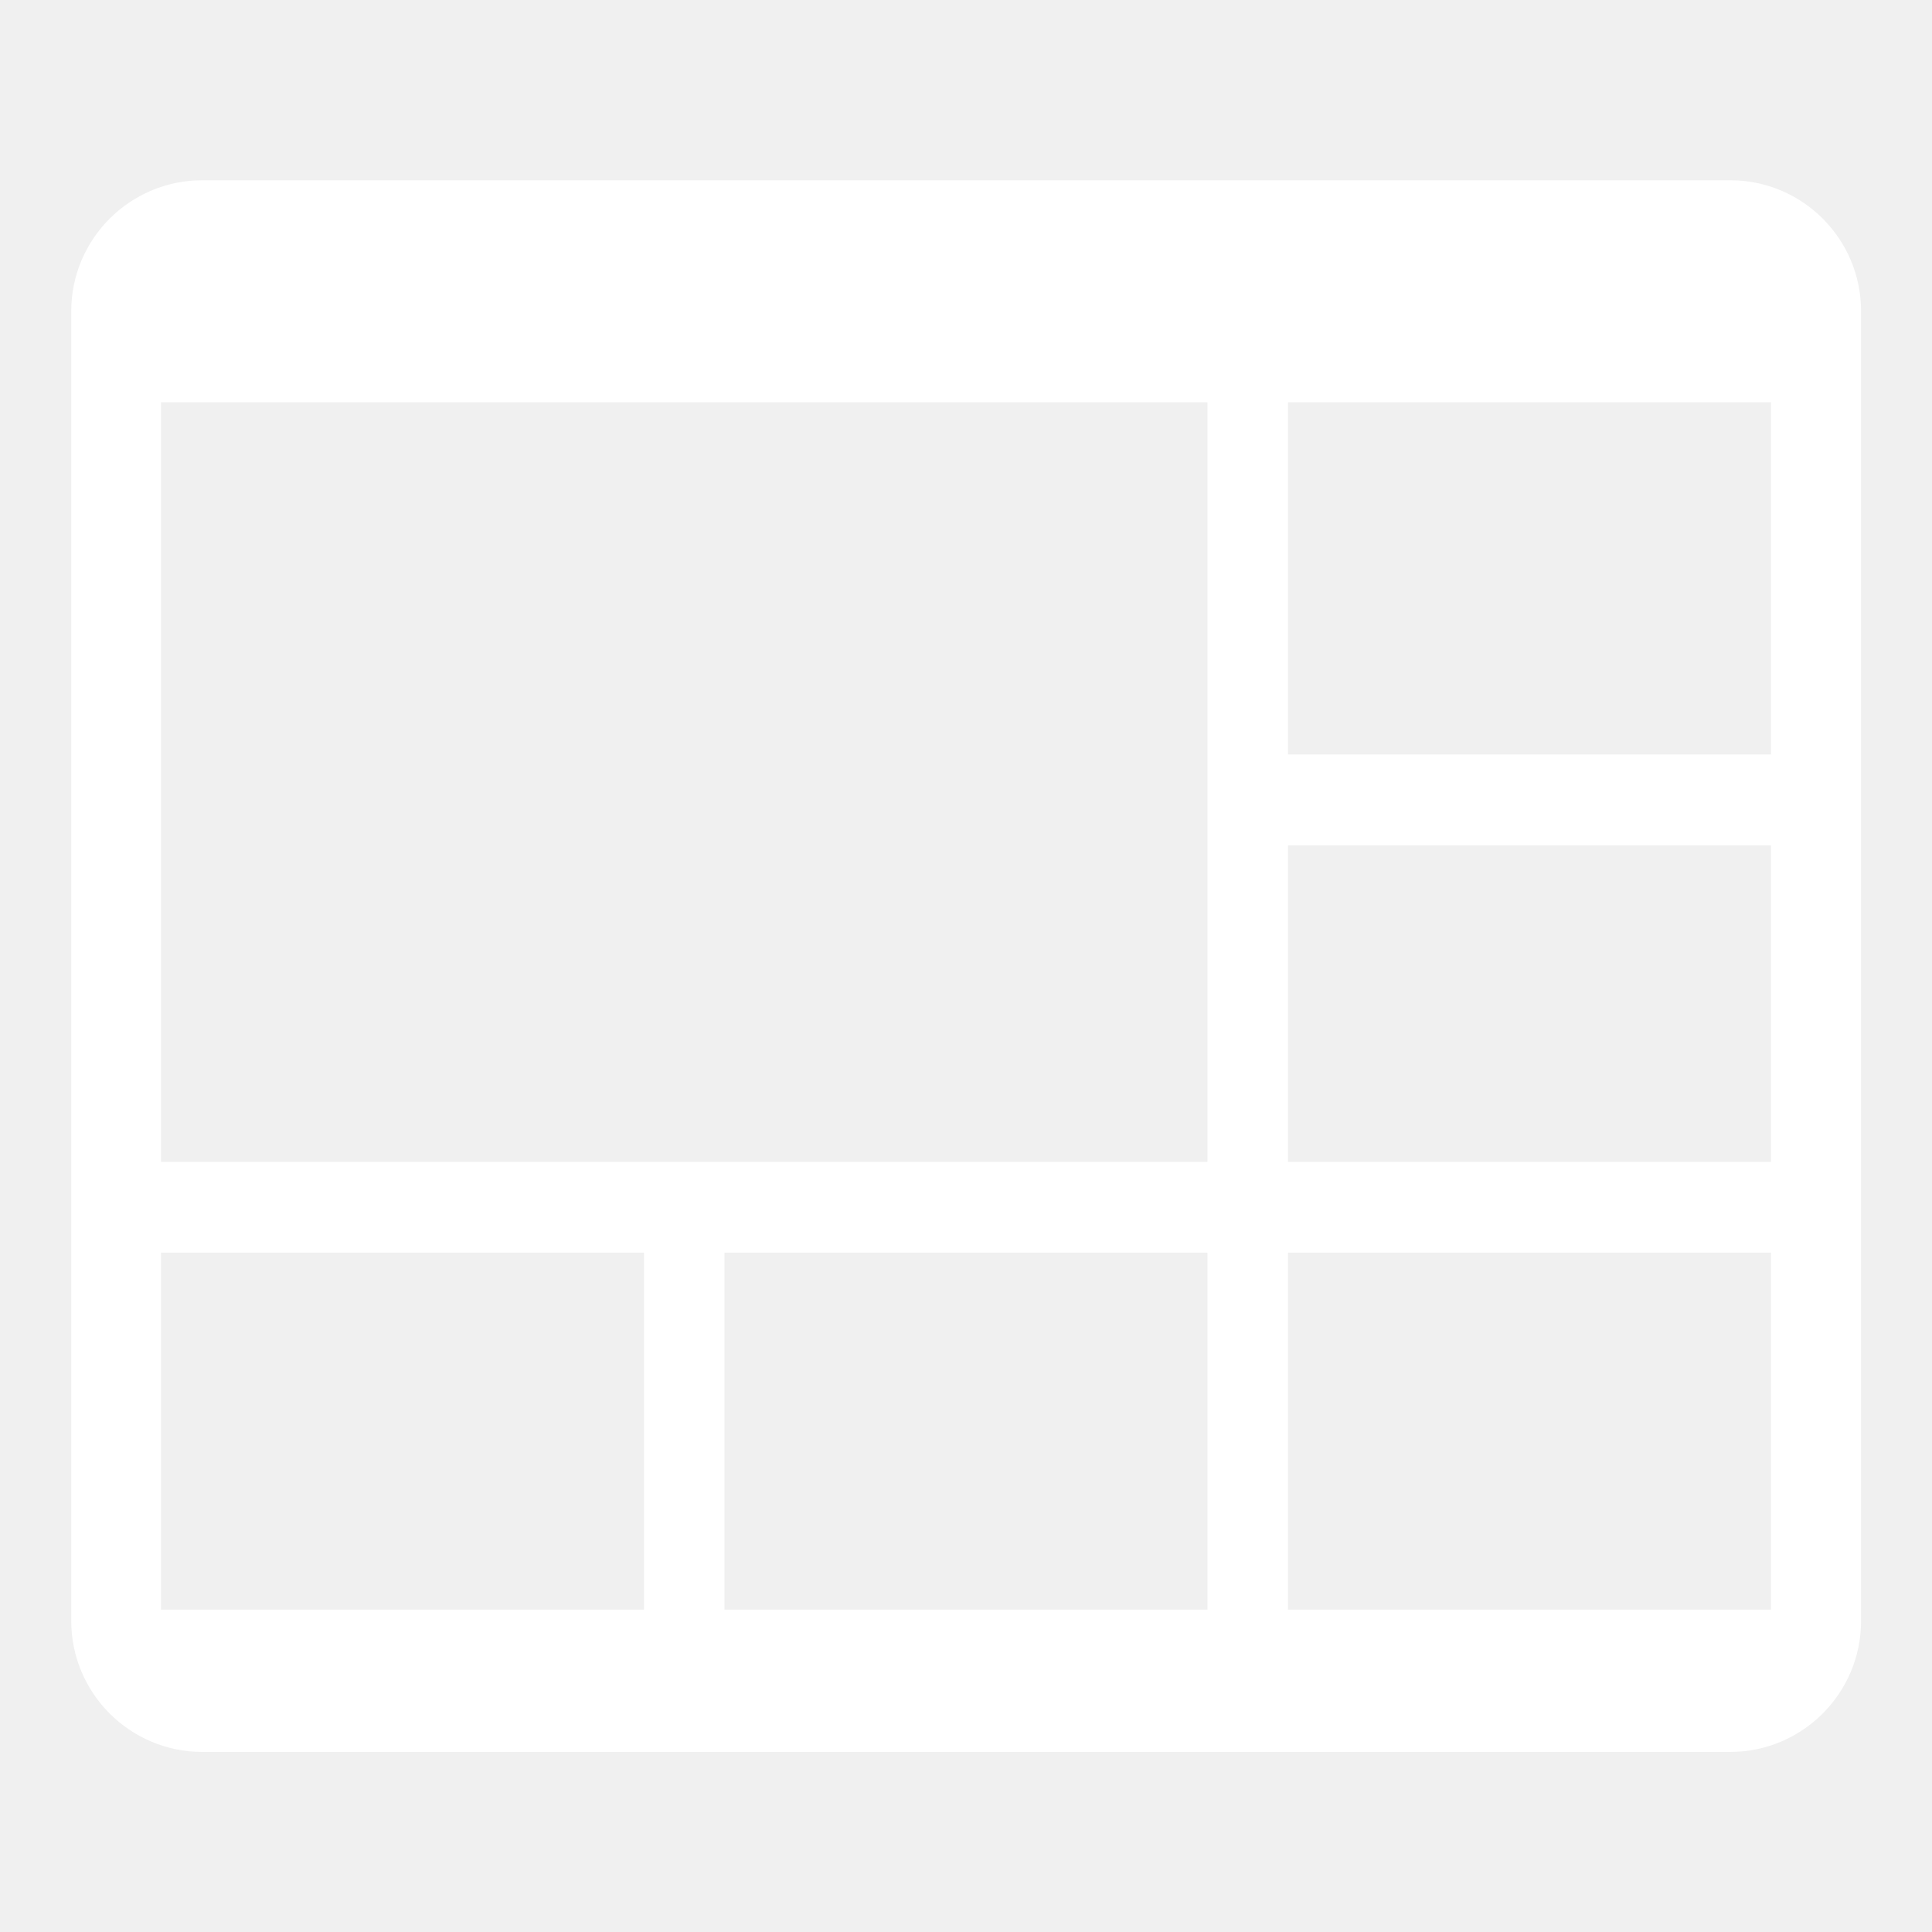
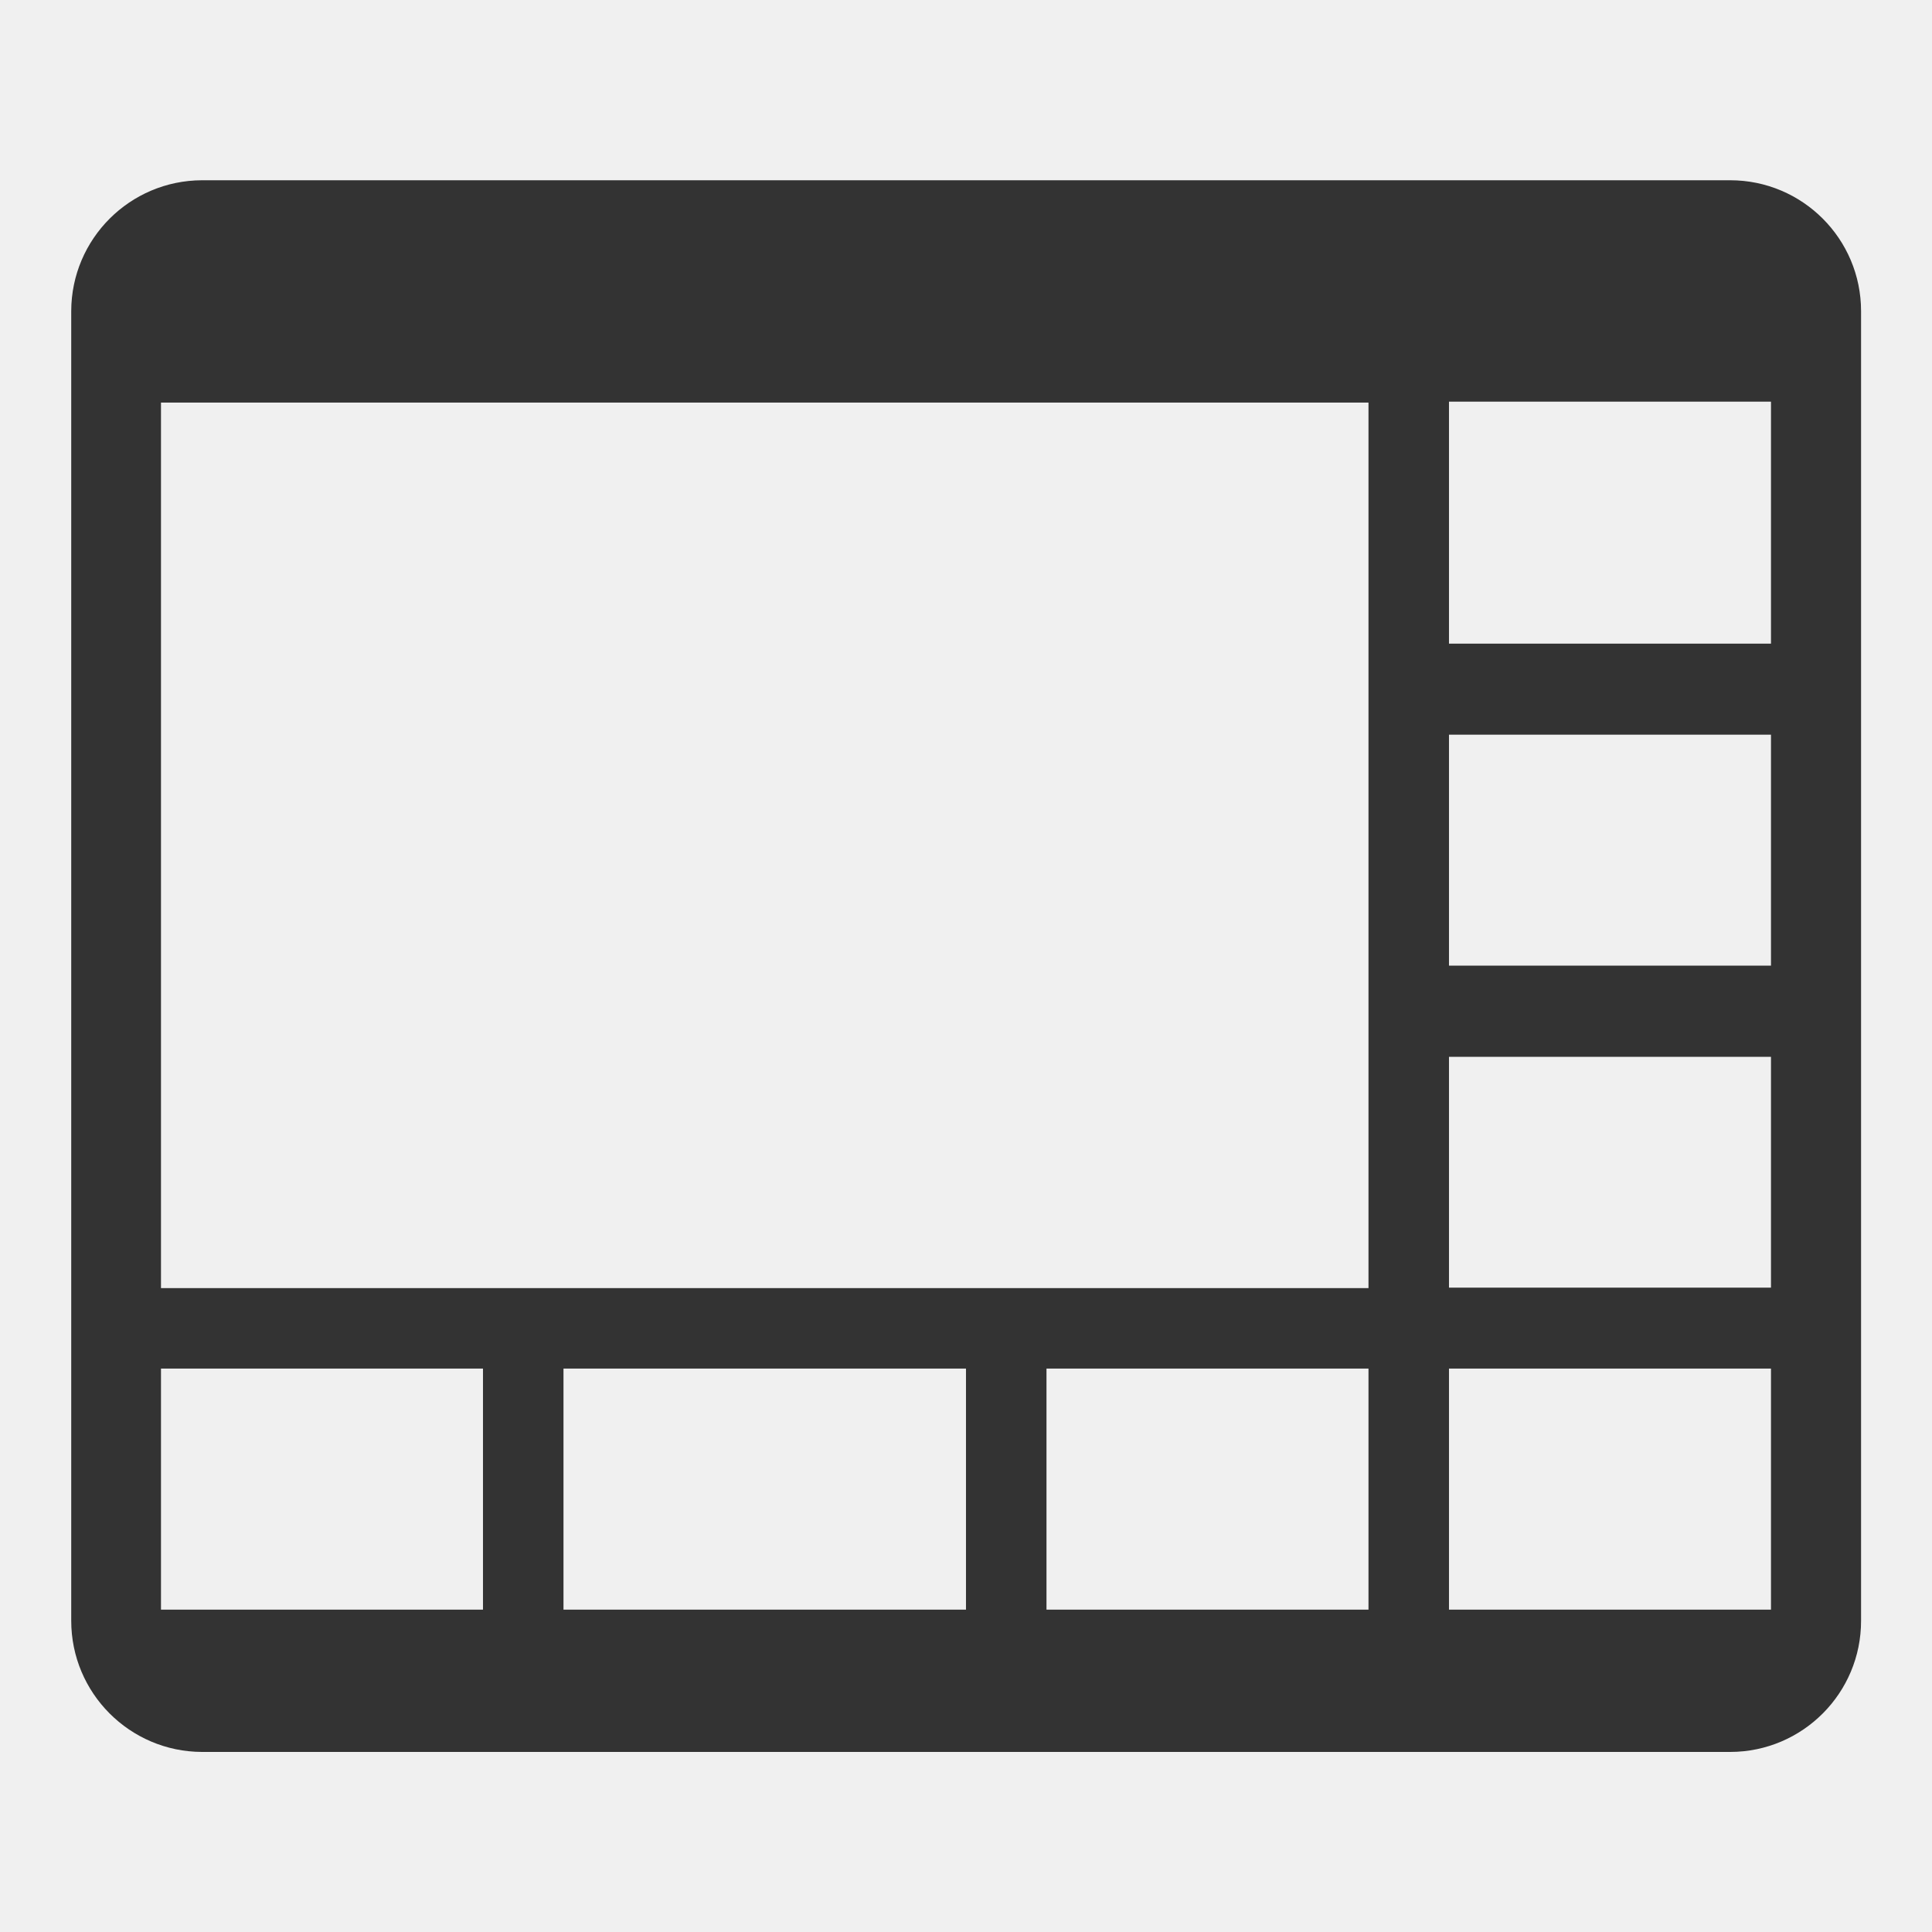
<svg xmlns="http://www.w3.org/2000/svg" width="24" height="24" viewBox="0 0 24 24">
  <defs>
-     <style>.a,.c{fill:#fff;}.a{stroke:#707070;}.b{clip-path:url(#a);}</style>
+     <style>.a,.c{fill:#333;}.a{stroke:#707070;}.b{clip-path:url(#a);}</style>
    <clipPath id="a">
      <rect class="a" width="24" height="24" />
    </clipPath>
  </defs>
  <g class="b">
-     <path class="c" d="M-17807.373,21730.523a1.63,1.63,0,0,1-1.625-1.631v-16.268a1.629,1.629,0,0,1,1.625-1.625h18.984a1.626,1.626,0,0,1,1.625,1.625v16.268a1.628,1.628,0,0,1-1.625,1.631Zm19.49-1.768v-4.434h-6v4.434Zm-7,0v-4.434h-6v4.434Zm-13,0h6v-4.434h-6Zm20-5.562v-3.932h-6v3.932Zm-7,0v-9.436h-13v9.436Zm7-5.061v-4.375h-6v4.375Z" transform="translate(17809.883 -21708.76)" />
+     <path class="c" d="M-17807.373,21730.523a1.63,1.63,0,0,1-1.625-1.631v-16.268a1.629,1.629,0,0,1,1.625-1.625h18.984a1.626,1.626,0,0,1,1.625,1.625v16.268a1.628,1.628,0,0,1-1.625,1.631Zm19.49-1.768v-2.994h-4v2.994Zm-5,0v-2.994h-4v2.994Zm-5,0v-2.994h-5v2.994Zm-10,0h4v-2.994h-4v-1h15v-11h-15Zm20-4v-2.867h-4v2.867Zm0-4v-2.869h-4v2.869Zm0-4v-3.006h-4v3.006Z" transform="translate(17809.883 -21708.76)" />
  </g>
</svg>
